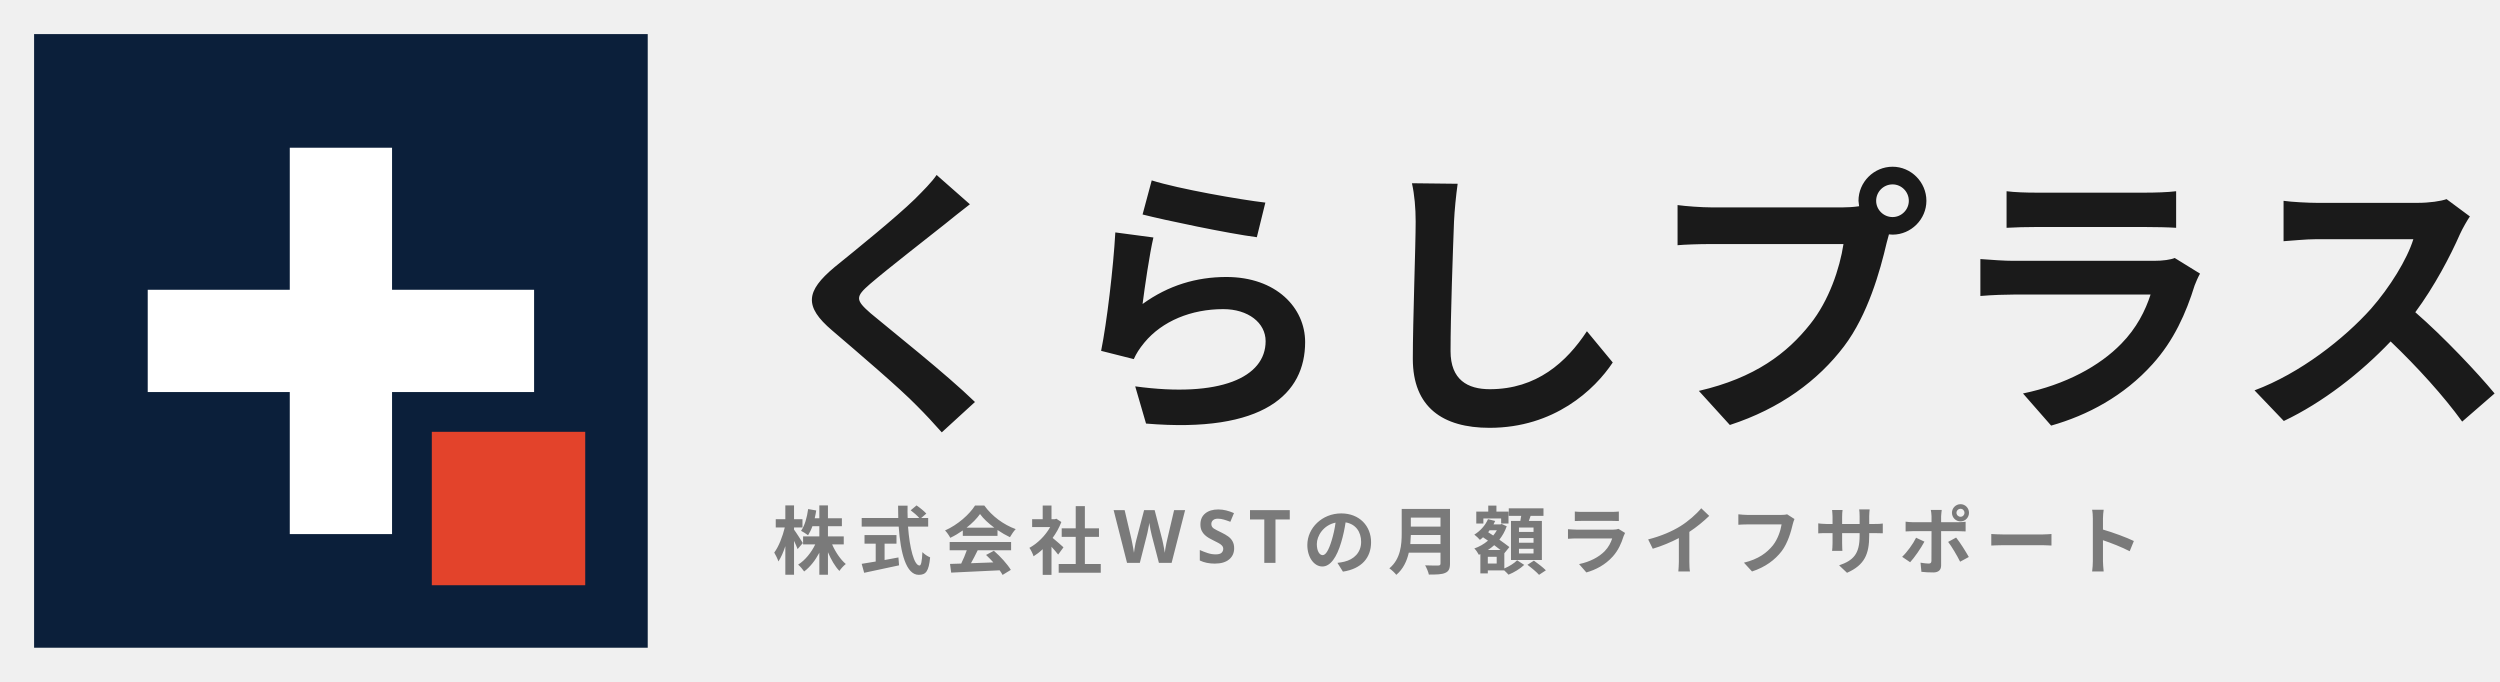
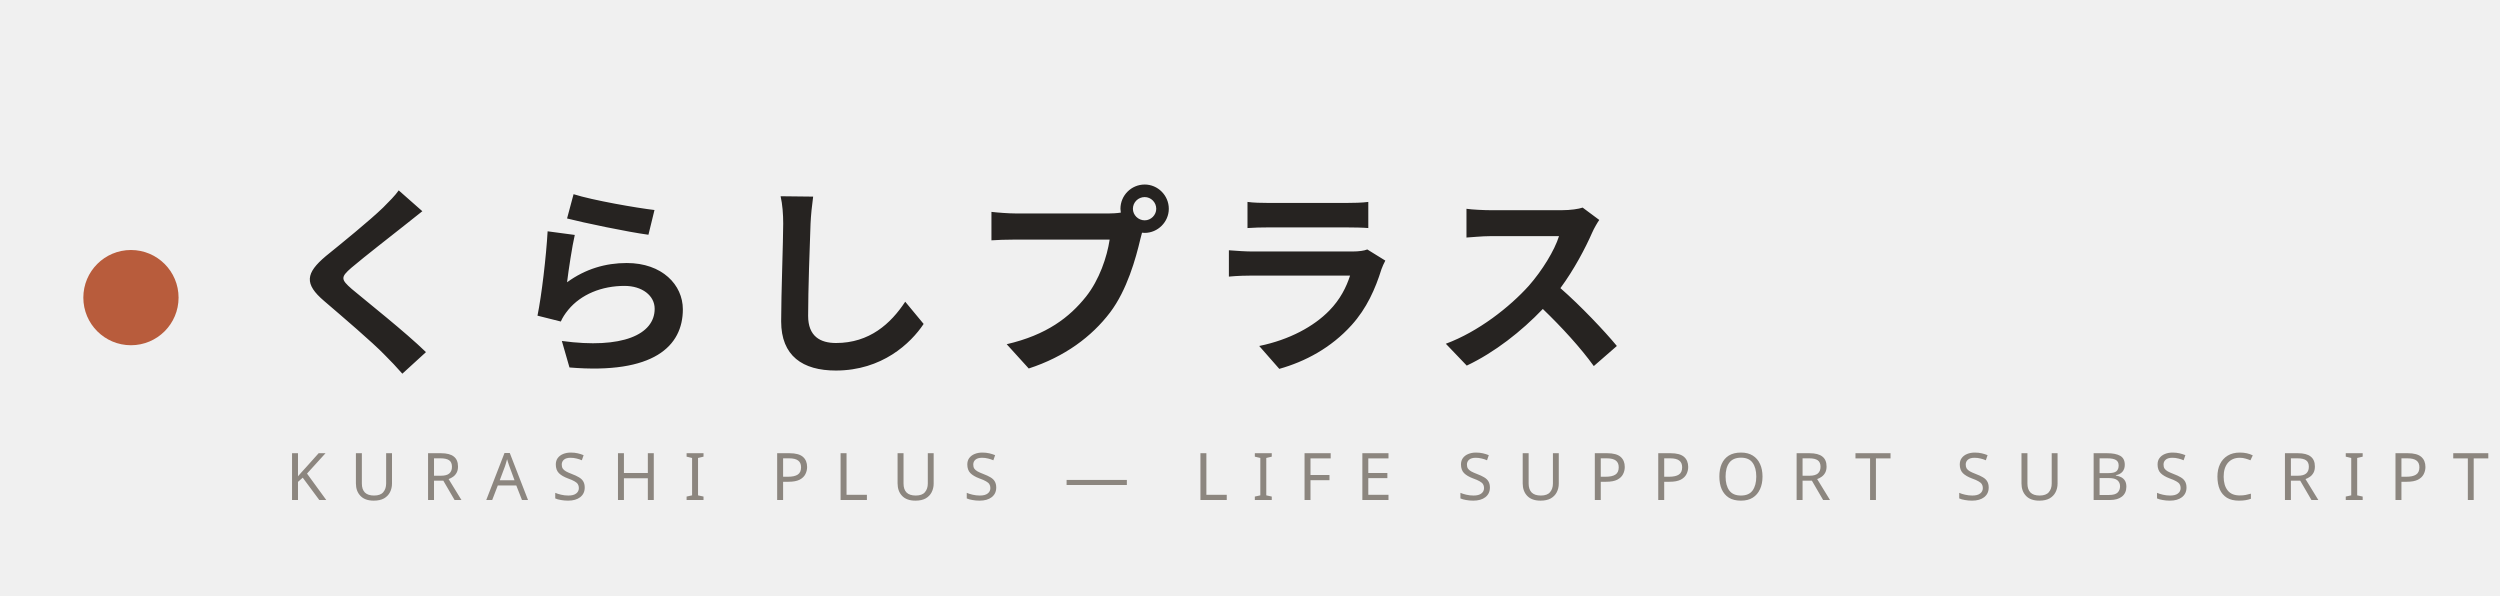
- <svg xmlns="http://www.w3.org/2000/svg" viewBox="0 0 440 120" width="440" height="120" role="img" aria-label="くらしプラス">
-   <rect x="6" y="6" width="108" height="108" fill="#0B1F3A" />
-   <rect x="51" y="26" width="18" height="68" fill="#fff" />
-   <rect x="26" y="51" width="68" height="18" fill="#fff" />
-   <rect x="76" y="76" width="27" height="27" fill="#E3432B" />
-   <text x="134" y="72" font-family="'Zen Kaku Gothic New','Hiragino Kaku Gothic ProN','Hiragino Sans',sans-serif" font-weight="900" font-size="50" fill="#1A1A1A" letter-spacing="2">くらしプラス</text>
-   <text x="136" y="100" font-family="'Zen Kaku Gothic New','Hiragino Sans',sans-serif" font-weight="700" font-size="13" fill="#7A7A7A" letter-spacing="2">株式会社WSTの月額ライフサポート</text>
+ <svg xmlns="http://www.w3.org/2000/svg" viewBox="0 0 420 100" width="420" height="100" role="img" aria-label="くらしプラス">
+   <circle cx="22" cy="50" r="8" fill="#B85C3C" />
+   <text x="46" y="60" font-family="'Zen Kaku Gothic New','Hiragino Kaku Gothic ProN','Hiragino Sans',sans-serif" font-weight="700" font-size="34" fill="#262321" letter-spacing="5">くらしプラス</text>
+   <text x="48" y="84" font-family="'Jost','Zen Kaku Gothic New',sans-serif" font-weight="400" font-size="11" fill="#8C867F" letter-spacing="4">KURASHI PLUS — LIFE SUPPORT SUBSCRIPTION</text>
</svg>
